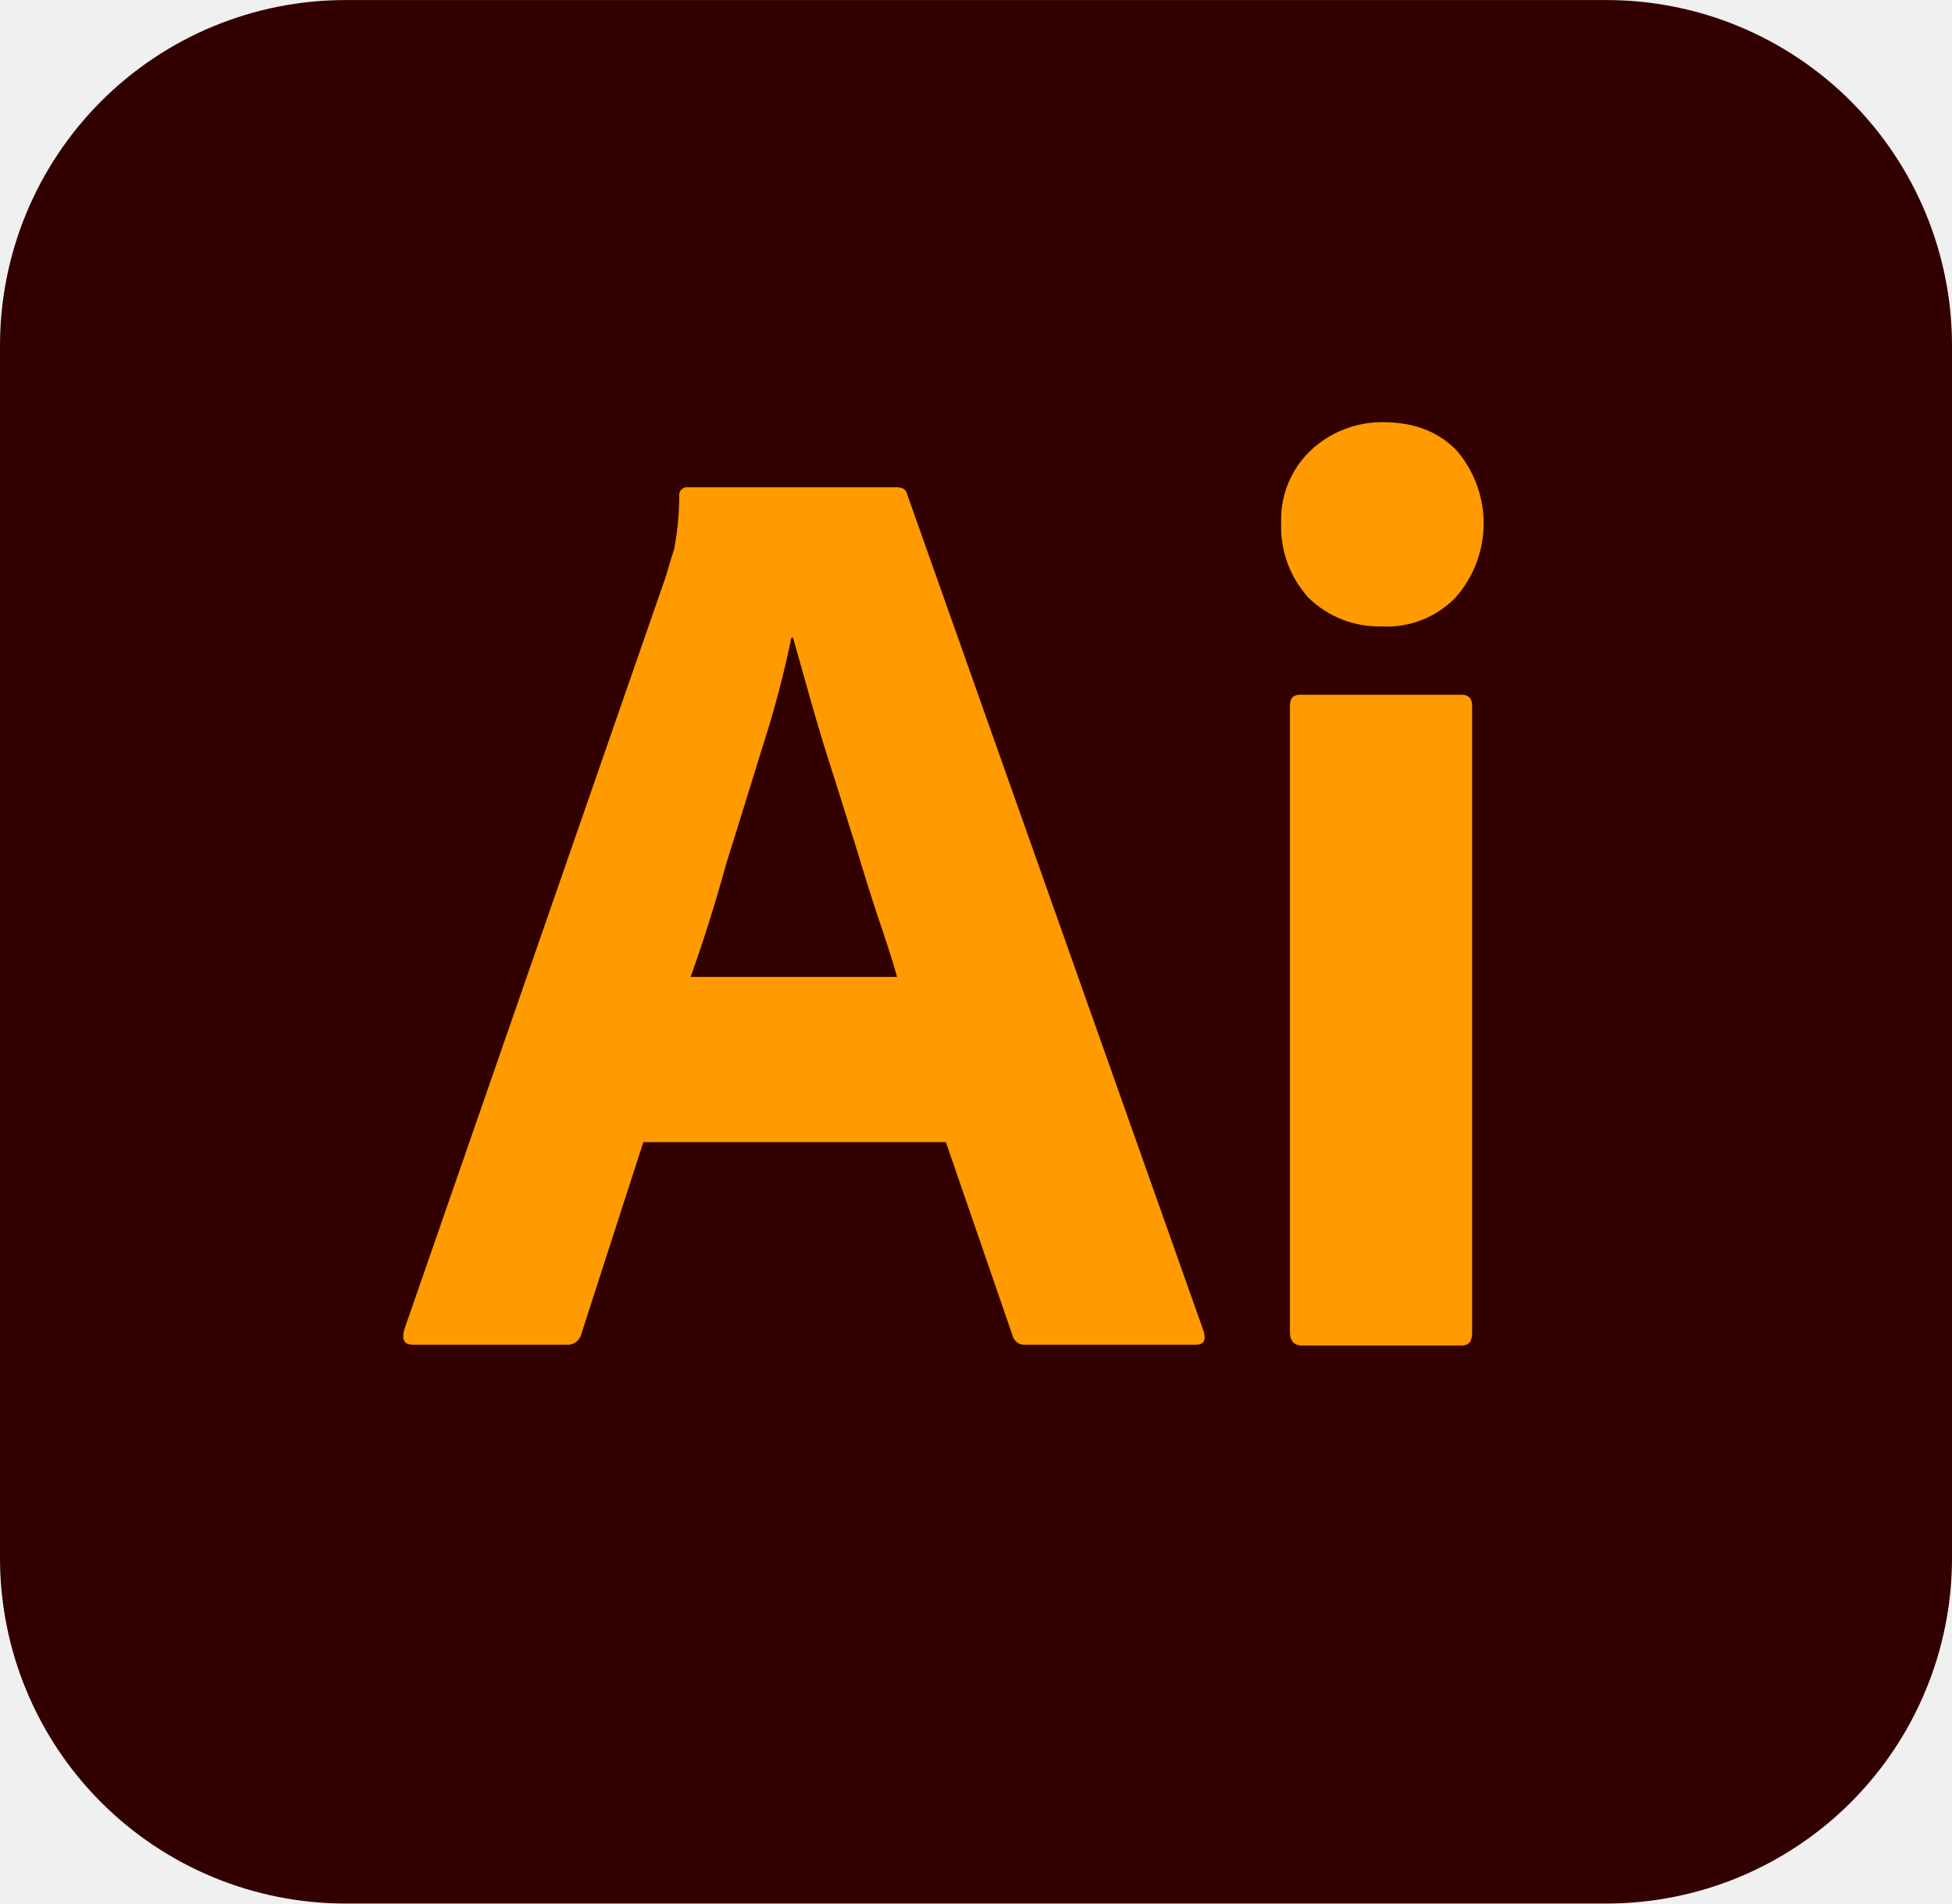
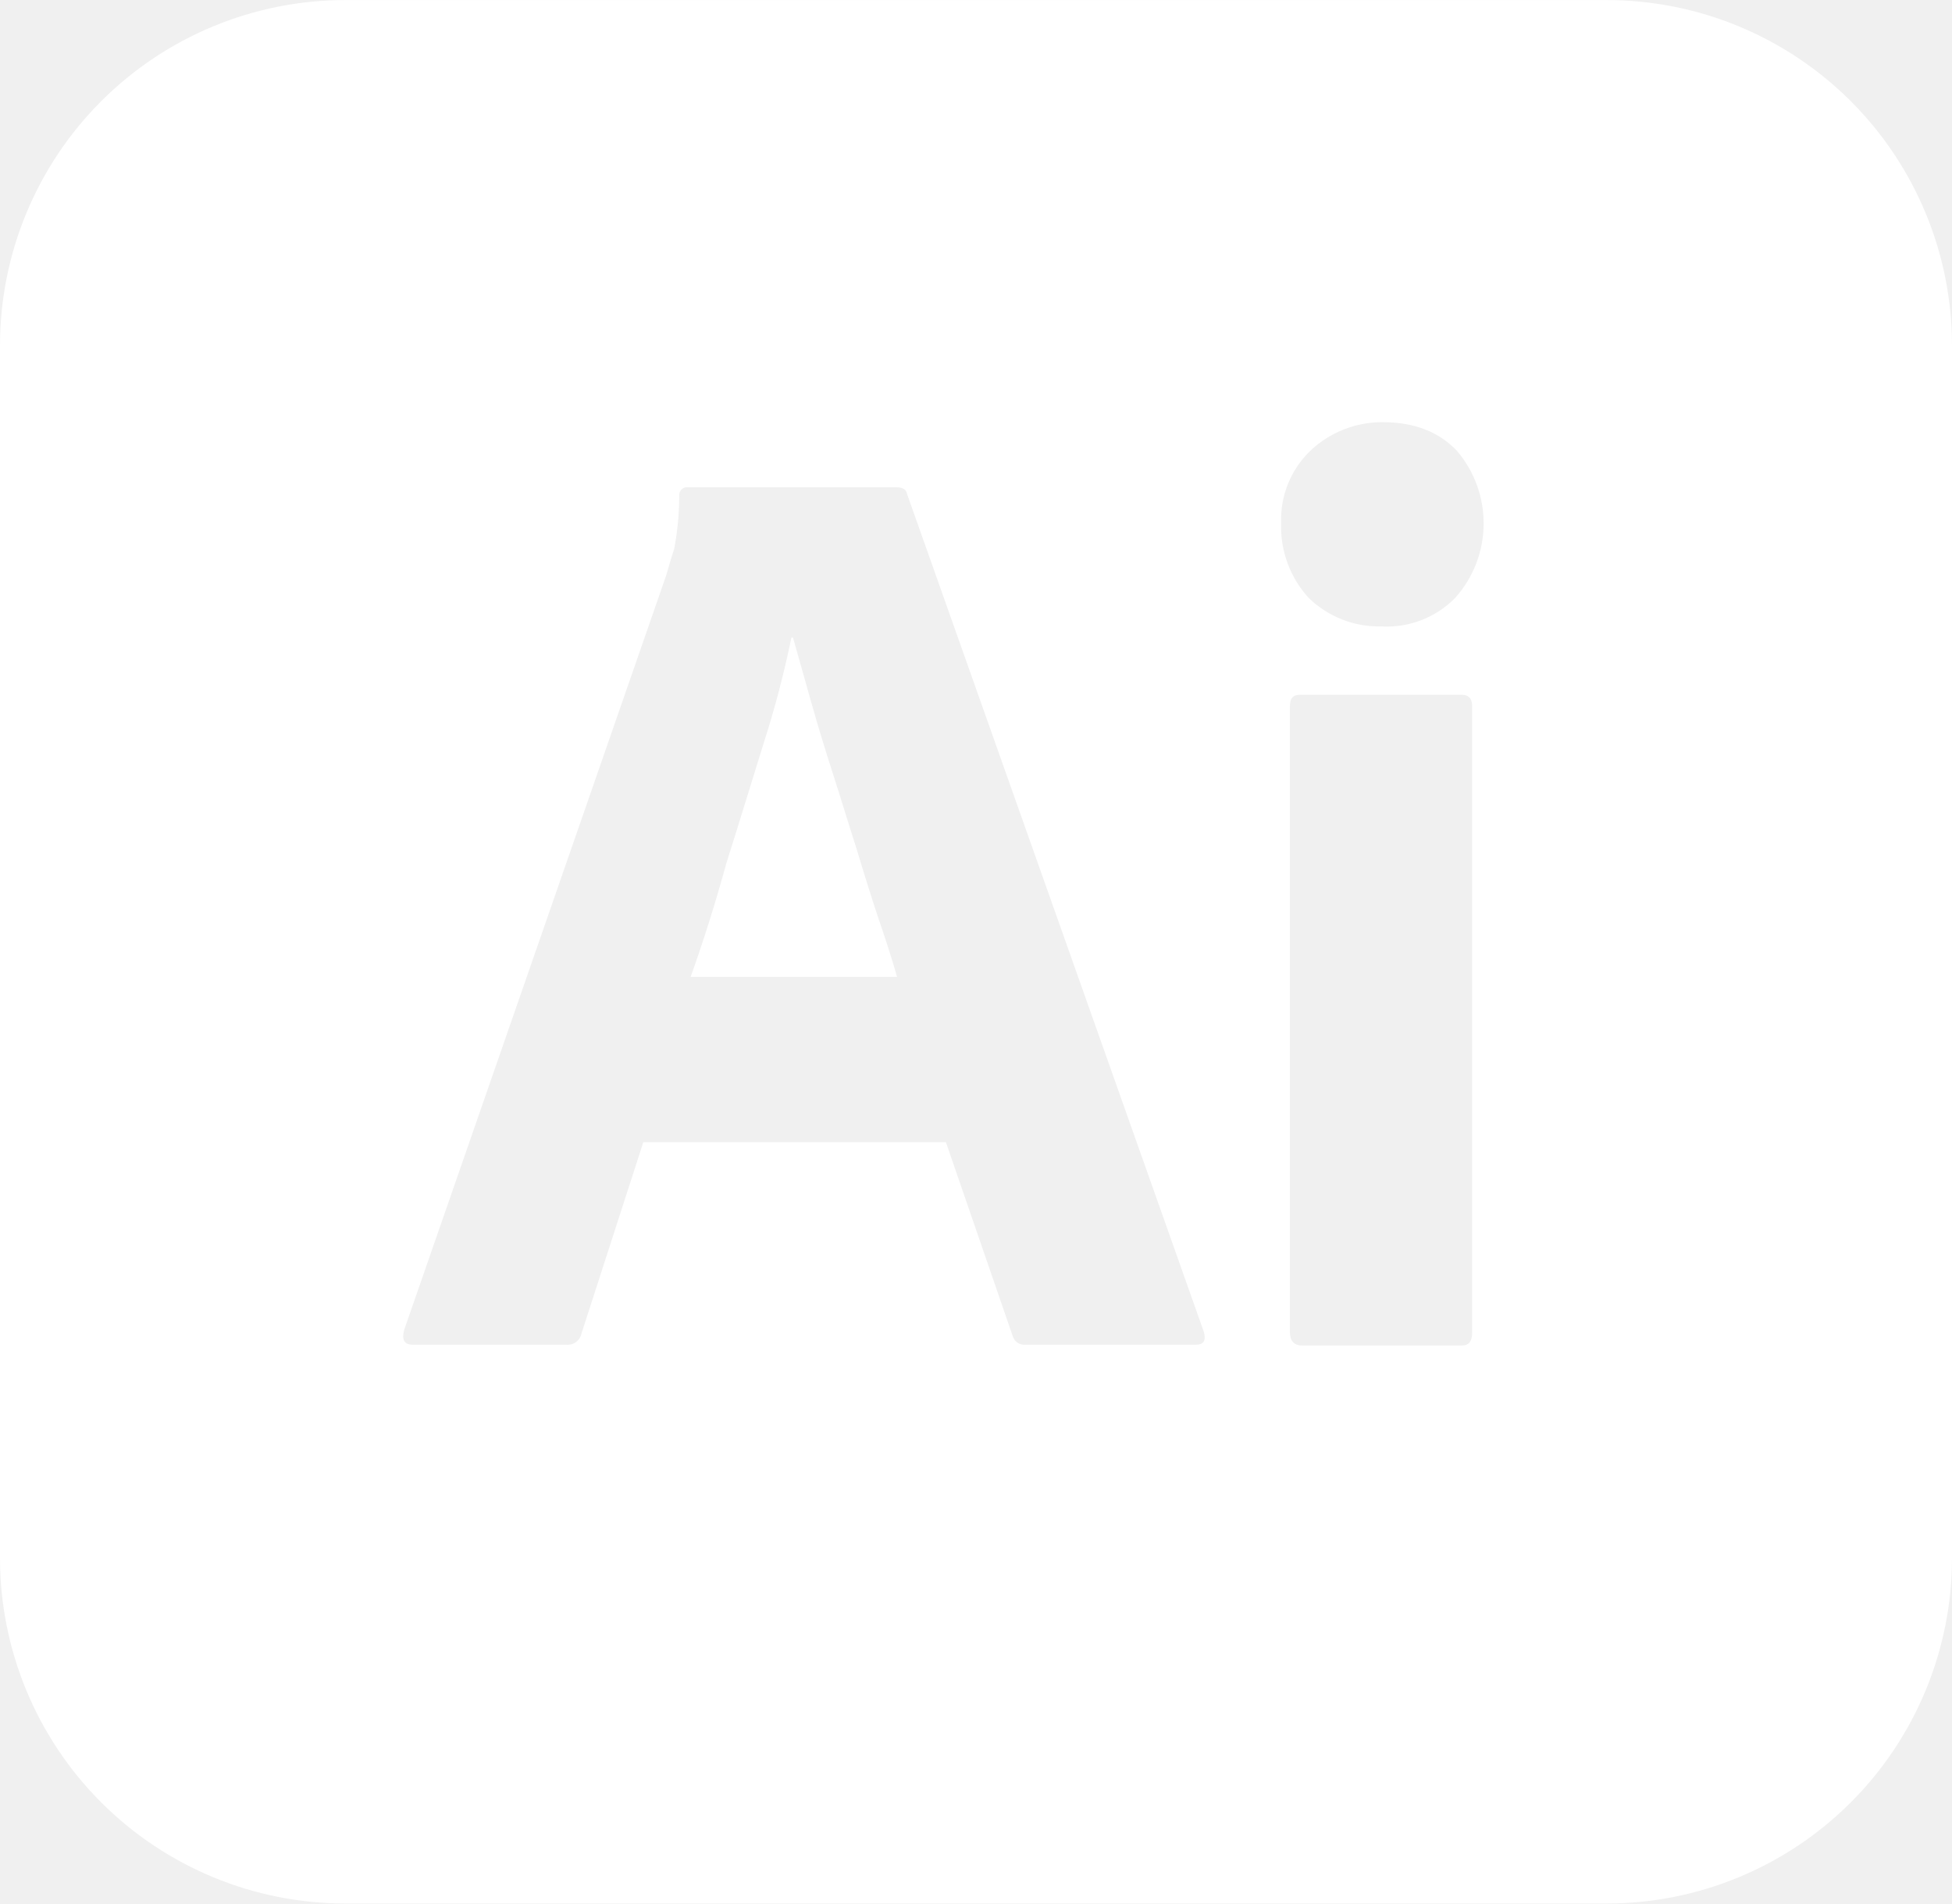
- <svg xmlns="http://www.w3.org/2000/svg" id="Layer_1" data-name="Layer 1" viewBox="0 0 638 622.05">
-   <defs>
-     <style>.cls-1{fill:#300;}.cls-2{fill:#ff9a00;}</style>
-   </defs>
-   <g id="Layer_2" data-name="Layer 2">
-     <g id="Surfaces">
-       <g id="Drawing_Surface" data-name="Drawing Surface">
-         <g id="Outline_no_shadow" data-name="Outline no shadow">
-           <path class="cls-1" d="M294,189H706A112.88,112.88,0,0,1,819,302v396.1A112.88,112.88,0,0,1,706,811H294a112.88,112.88,0,0,1-113-113V302A112.88,112.88,0,0,1,294,189Z" transform="translate(-181 -188.98)" />
-         </g>
-       </g>
-     </g>
-     <g id="Outlined_Mnemonics_Logos" data-name="Outlined Mnemonics Logos">
-       <g id="Ai">
-         <path class="cls-2" d="M490.16,562.2H391.27l-20.2,62.48A4.66,4.66,0,0,1,366,628.4H316c-2.92,0-3.72-1.6-2.92-4.79l85.6-246.43c.8-2.65,1.59-5.58,2.66-8.77A93.11,93.11,0,0,0,403,351.13a2.63,2.63,0,0,1,2.13-2.92H474c2.13,0,3.19.8,3.45,2.13l97,273.8c.8,2.93,0,4.26-2.66,4.26H516.22a4,4,0,0,1-4.26-2.93Zm-83.47-54h67.52c-1.59-5.58-3.72-12.23-6.11-19.14-2.39-7.18-4.79-14.89-7.18-22.86-2.66-8.24-5.05-16.22-7.71-24.46s-5-15.95-7.17-23.66c-2.13-7.44-4-14.35-5.85-20.73h-.53a328.63,328.63,0,0,1-9,34.29c-4,12.76-8,26.05-12.23,39.34-3.72,13.56-7.71,26.06-11.7,37.22Z" transform="translate(-181 -188.98)" />
-         <path class="cls-2" d="M632.39,393.67a32.89,32.89,0,0,1-23.66-9.31,34.48,34.48,0,0,1-9-24.45,31.25,31.25,0,0,1,9.57-23.66,34,34,0,0,1,23.66-9.31c10.36,0,18.34,3.19,24.19,9.31a36.55,36.55,0,0,1-.53,48.11A31.29,31.29,0,0,1,632.39,393.67ZM602.61,624.41V419.72c0-2.66,1.06-3.72,3.46-3.72H658.7c2.4,0,3.46,1.33,3.46,3.72V624.41c0,2.92-1.06,4.25-3.46,4.25H606.6C603.94,628.66,602.61,627.07,602.61,624.41Z" transform="translate(-181 -188.98)" />
-       </g>
-     </g>
-   </g>
+ <svg xmlns="http://www.w3.org/2000/svg" viewBox="0 0 638 622.05">
+   <path fill="white" fill-rule="evenodd" transform="translate(-181 -188.98)" d="M294,189H706A112.88,112.88,0,0,1,819,302v396.1A112.88,112.88,0,0,1,706,811H294a112.88,112.88,0,0,1-113-113V302A112.88,112.88,0,0,1,294,189Z M490.16,562.2H391.27l-20.2,62.48A4.66,4.66,0,0,1,366,628.4H316c-2.92,0-3.72-1.6-2.92-4.79l85.6-246.43c.8-2.65,1.59-5.58,2.66-8.77A93.11,93.11,0,0,0,403,351.13a2.63,2.63,0,0,1,2.13-2.92H474c2.13,0,3.19.8,3.45,2.13l97,273.8c.8,2.93,0,4.26-2.66,4.26H516.22a4,4,0,0,1-4.26-2.93Zm-83.47-54h67.52c-1.59-5.58-3.72-12.23-6.11-19.14-2.39-7.18-4.79-14.89-7.18-22.86-2.66-8.24-5.05-16.22-7.71-24.46s-5-15.95-7.17-23.66c-2.13-7.44-4-14.35-5.85-20.73h-.53a328.63,328.63,0,0,1-9,34.29c-4,12.76-8,26.05-12.23,39.34-3.72,13.56-7.71,26.06-11.7,37.22Z M632.39,393.67a32.89,32.89,0,0,1-23.66-9.31,34.48,34.48,0,0,1-9-24.45,31.25,31.25,0,0,1,9.57-23.66,34,34,0,0,1,23.66-9.31c10.36,0,18.34,3.19,24.19,9.31a36.55,36.55,0,0,1-.53,48.11A31.29,31.29,0,0,1,632.39,393.67ZM602.61,624.41V419.72c0-2.66,1.06-3.72,3.46-3.72H658.7c2.4,0,3.46,1.33,3.46,3.72V624.41c0,2.92-1.06,4.25-3.46,4.25H606.6C603.94,628.66,602.61,627.07,602.61,624.41Z" />
</svg>
